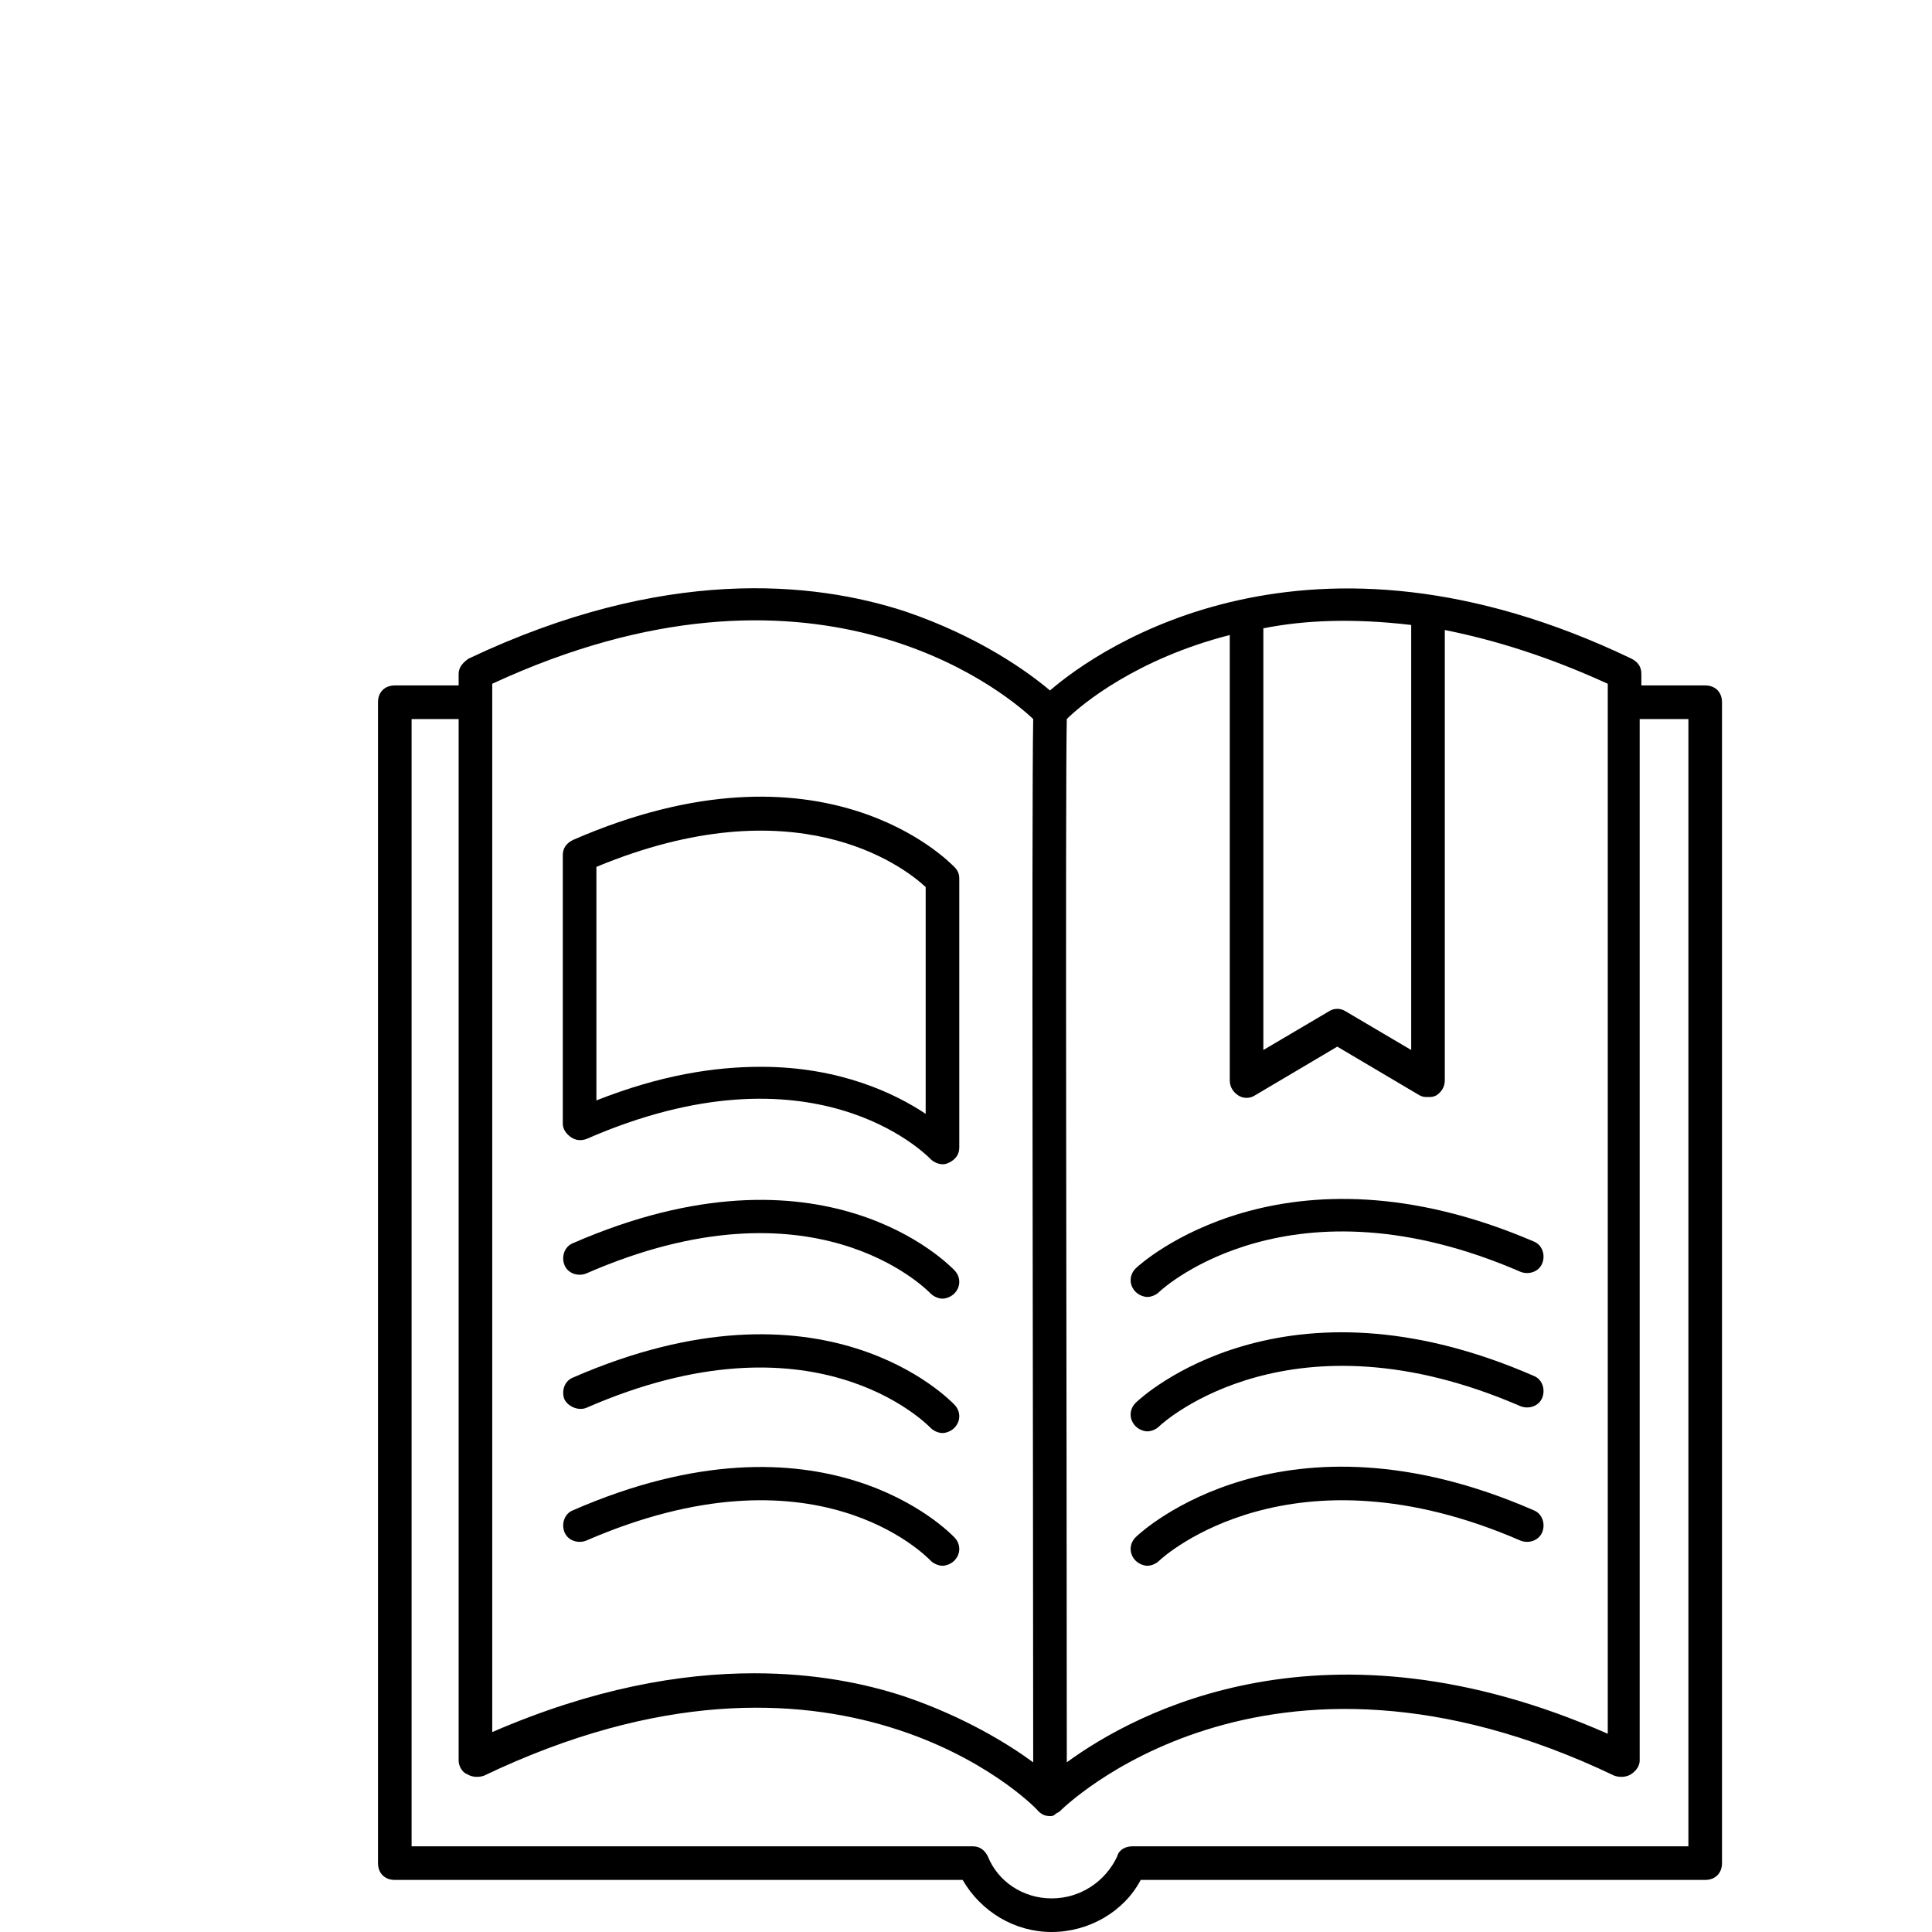
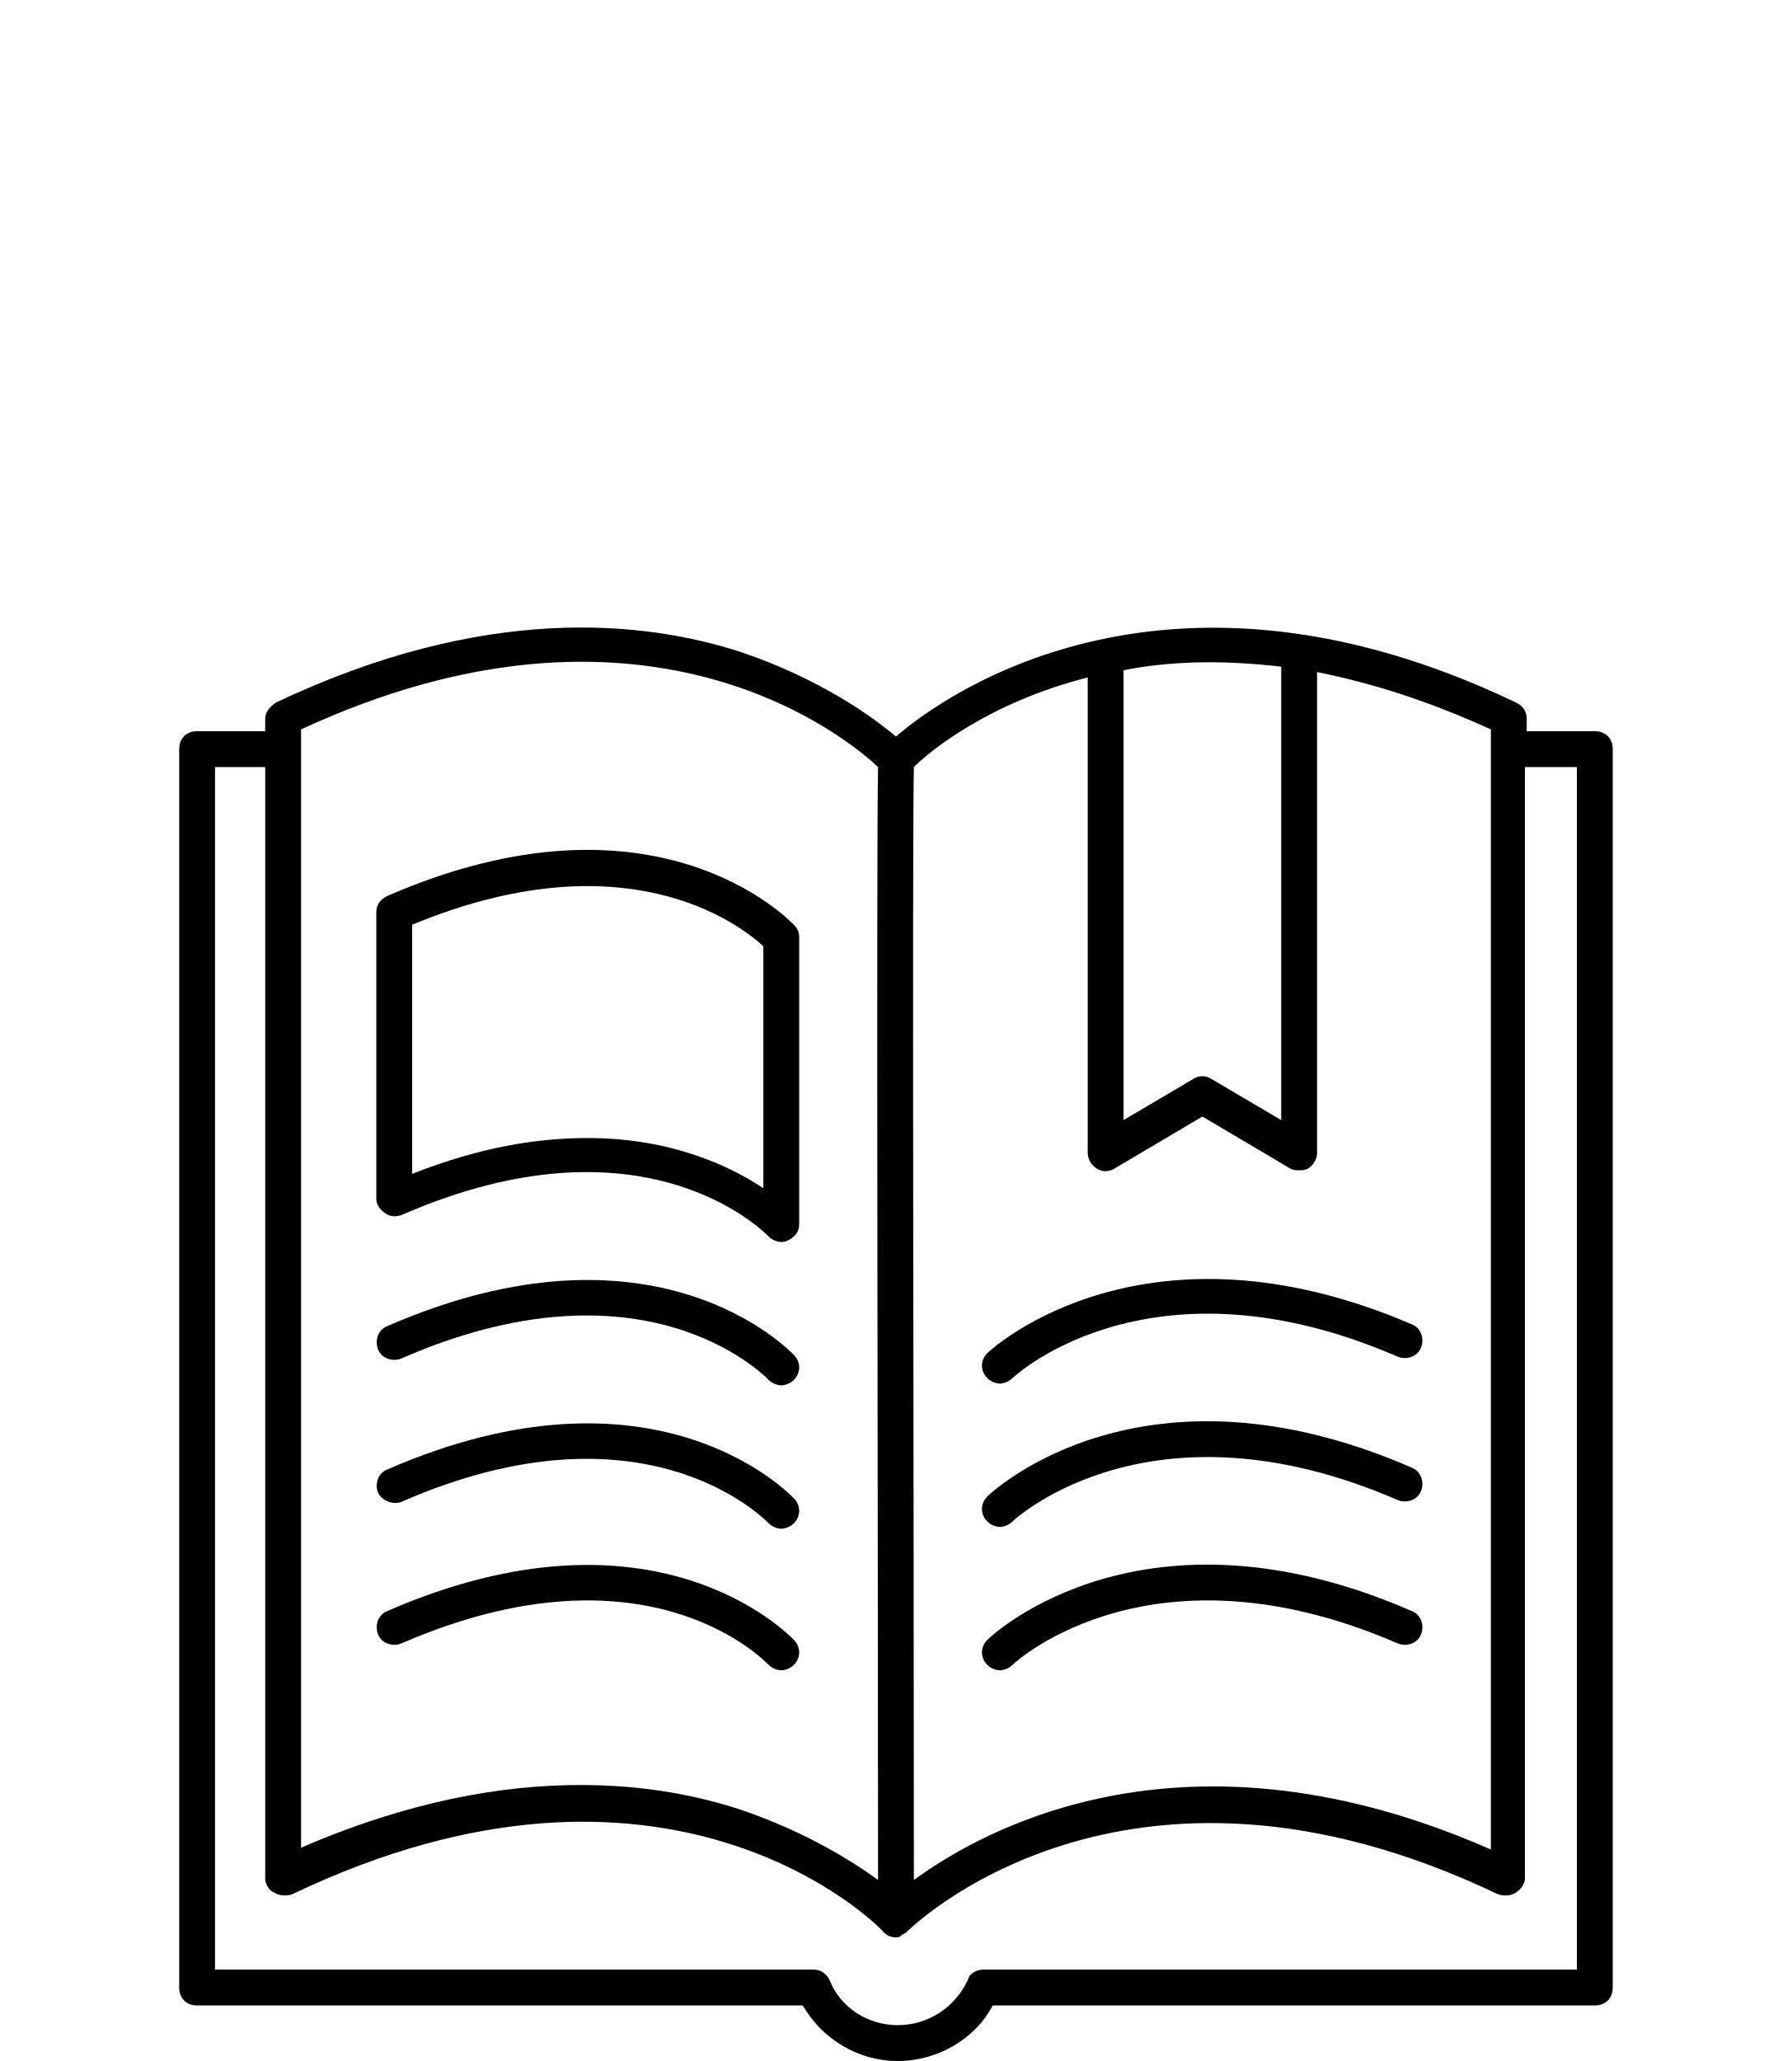
- <svg xmlns="http://www.w3.org/2000/svg" version="1.1" id="Layer_1" x="0px" y="0px" height="100" width="100" viewBox="0 -25 90 115" style="enable-background:new 0 0 100 125;" xml:space="preserve">
+ <svg xmlns="http://www.w3.org/2000/svg" version="1.1" id="Layer_1" x="0px" y="0px" height="100" width="100%" viewBox="0 -25 100 115" style="enable-background:new 0 0 100 125;" xml:space="preserve">
  <path d="M55.1,50.5c-0.4,0.4-0.4,1,0,1.4c0.2,0.2,0.5,0.3,0.7,0.3c0.2,0,0.5-0.1,0.7-0.3c0.3-0.3,7.9-7.1,21.5-1.2  c0.5,0.2,1.1,0,1.3-0.5c0.2-0.5,0-1.1-0.5-1.3C63.9,42.5,55.4,50.2,55.1,50.5z" />
  <path d="M78.8,56.9c-14.9-6.5-23.3,1.2-23.7,1.6c-0.4,0.4-0.4,1,0,1.4c0.2,0.2,0.5,0.3,0.7,0.3c0.2,0,0.5-0.1,0.7-0.3  c0.3-0.3,7.9-7.1,21.5-1.2c0.5,0.2,1.1,0,1.3-0.5C79.5,57.7,79.3,57.1,78.8,56.9z" />
  <path d="M78.8,64.9c-14.9-6.5-23.3,1.2-23.7,1.6c-0.4,0.4-0.4,1,0,1.4c0.2,0.2,0.5,0.3,0.7,0.3c0.2,0,0.5-0.1,0.7-0.3  c0.3-0.3,7.9-7.1,21.5-1.2c0.5,0.2,1.1,0,1.3-0.5C79.5,65.7,79.3,65.1,78.8,64.9z" />
  <path d="M21.5,42.7c0.3,0.2,0.6,0.2,0.9,0.1c13.5-5.9,20.2,0.9,20.5,1.2c0.2,0.2,0.5,0.3,0.7,0.3c0.1,0,0.2,0,0.4-0.1  c0.4-0.2,0.6-0.5,0.6-0.9v-16c0-0.3-0.1-0.5-0.3-0.7c-0.3-0.3-7.8-8.1-22.7-1.6c-0.4,0.2-0.6,0.5-0.6,0.9v16  C21,42.2,21.2,42.5,21.5,42.7z M23,26.6c11.8-4.9,18.2-0.1,19.6,1.2v13.5c-1.8-1.2-5.1-2.8-9.8-2.8c-2.8,0-6,0.5-9.8,2  C23,40.4,23,26.6,23,26.6z" />
  <path d="M22.4,50.8c13.5-5.9,20.2,0.9,20.5,1.2c0.2,0.2,0.5,0.3,0.7,0.3c0.2,0,0.5-0.1,0.7-0.3c0.4-0.4,0.4-1,0-1.4  c-0.3-0.3-7.8-8.1-22.7-1.6c-0.5,0.2-0.7,0.8-0.5,1.3C21.3,50.8,21.9,51,22.4,50.8z" />
  <path d="M22.4,58.8c13.5-5.9,20.2,0.9,20.5,1.2c0.2,0.2,0.5,0.3,0.7,0.3c0.2,0,0.5-0.1,0.7-0.3c0.4-0.4,0.4-1,0-1.4  c-0.3-0.3-7.8-8.1-22.7-1.6c-0.5,0.2-0.7,0.8-0.5,1.3C21.3,58.7,21.9,59,22.4,58.8z" />
  <path d="M42.9,67.9c0.2,0.2,0.5,0.3,0.7,0.3c0.2,0,0.5-0.1,0.7-0.3c0.4-0.4,0.4-1,0-1.4c-0.3-0.3-7.8-8.1-22.7-1.6  c-0.5,0.2-0.7,0.8-0.5,1.3c0.2,0.5,0.8,0.7,1.3,0.5C36,60.8,42.6,67.6,42.9,67.9z" />
  <path d="M89,15.8h-3.8v-0.7c0-0.4-0.2-0.7-0.6-0.9C65.4,5,53,13.5,50,16.1c-1.3-1.1-4.2-3.2-8.6-4.7c-5.5-1.8-14.4-2.7-26,2.8  c-0.3,0.2-0.6,0.5-0.6,0.9v0.7H11c-0.6,0-1,0.4-1,1v69.1c0,0.6,0.4,1,1,1h33.8c1.1,1.9,3.1,3.1,5.3,3.1s4.3-1.2,5.3-3.1H89  c0.6,0,1-0.4,1-1V16.8C90,16.2,89.6,15.8,89,15.8z M83.2,78.2c-16.8-7.4-28.1-1.3-32.2,1.7c0-21.3-0.1-58,0-62.1  c0.9-0.9,4.2-3.6,9.7-5v26.5c0,0.4,0.2,0.7,0.5,0.9c0.3,0.2,0.7,0.2,1,0l4.9-2.9l4.9,2.9c0.2,0.1,0.3,0.1,0.5,0.1  c0.2,0,0.3,0,0.5-0.1c0.3-0.2,0.5-0.5,0.5-0.9V12.5c3,0.6,6.2,1.6,9.7,3.2L83.2,78.2L83.2,78.2z M71.5,12.2v25.3l-3.9-2.3  c-0.3-0.2-0.7-0.2-1,0l-3.9,2.3V12.4C65.2,11.9,68.1,11.8,71.5,12.2z M16.8,15.7c19-8.8,30.3,0.3,32.2,2.1c-0.1,5.1,0,43.1,0,62.1  c-1.5-1.1-4.1-2.7-7.6-3.9c-2.4-0.8-5.4-1.4-9-1.4c-4.4,0-9.6,0.9-15.6,3.5C16.8,78.2,16.8,15.7,16.8,15.7z M88,84.9H54.9  c-0.4,0-0.8,0.2-0.9,0.6C53.3,87,51.8,88,50.1,88s-3.2-1-3.8-2.5c-0.2-0.4-0.5-0.6-0.9-0.6H12V17.8h2.8v62c0,0.3,0.2,0.7,0.5,0.8  c0.3,0.2,0.7,0.2,1,0.1c20.9-10,32.6,1.6,33,2.1c0,0,0,0,0,0c0.2,0.2,0.4,0.3,0.7,0.3c0,0,0,0,0,0c0.1,0,0.2,0,0.3-0.1c0,0,0,0,0,0  c0.1-0.1,0.2-0.1,0.3-0.2c0,0,0,0,0,0c0.1-0.1,12.1-12.1,33-2.1c0.3,0.1,0.7,0.1,1-0.1c0.3-0.2,0.5-0.5,0.5-0.8v-62H88V84.9z" />
</svg>
